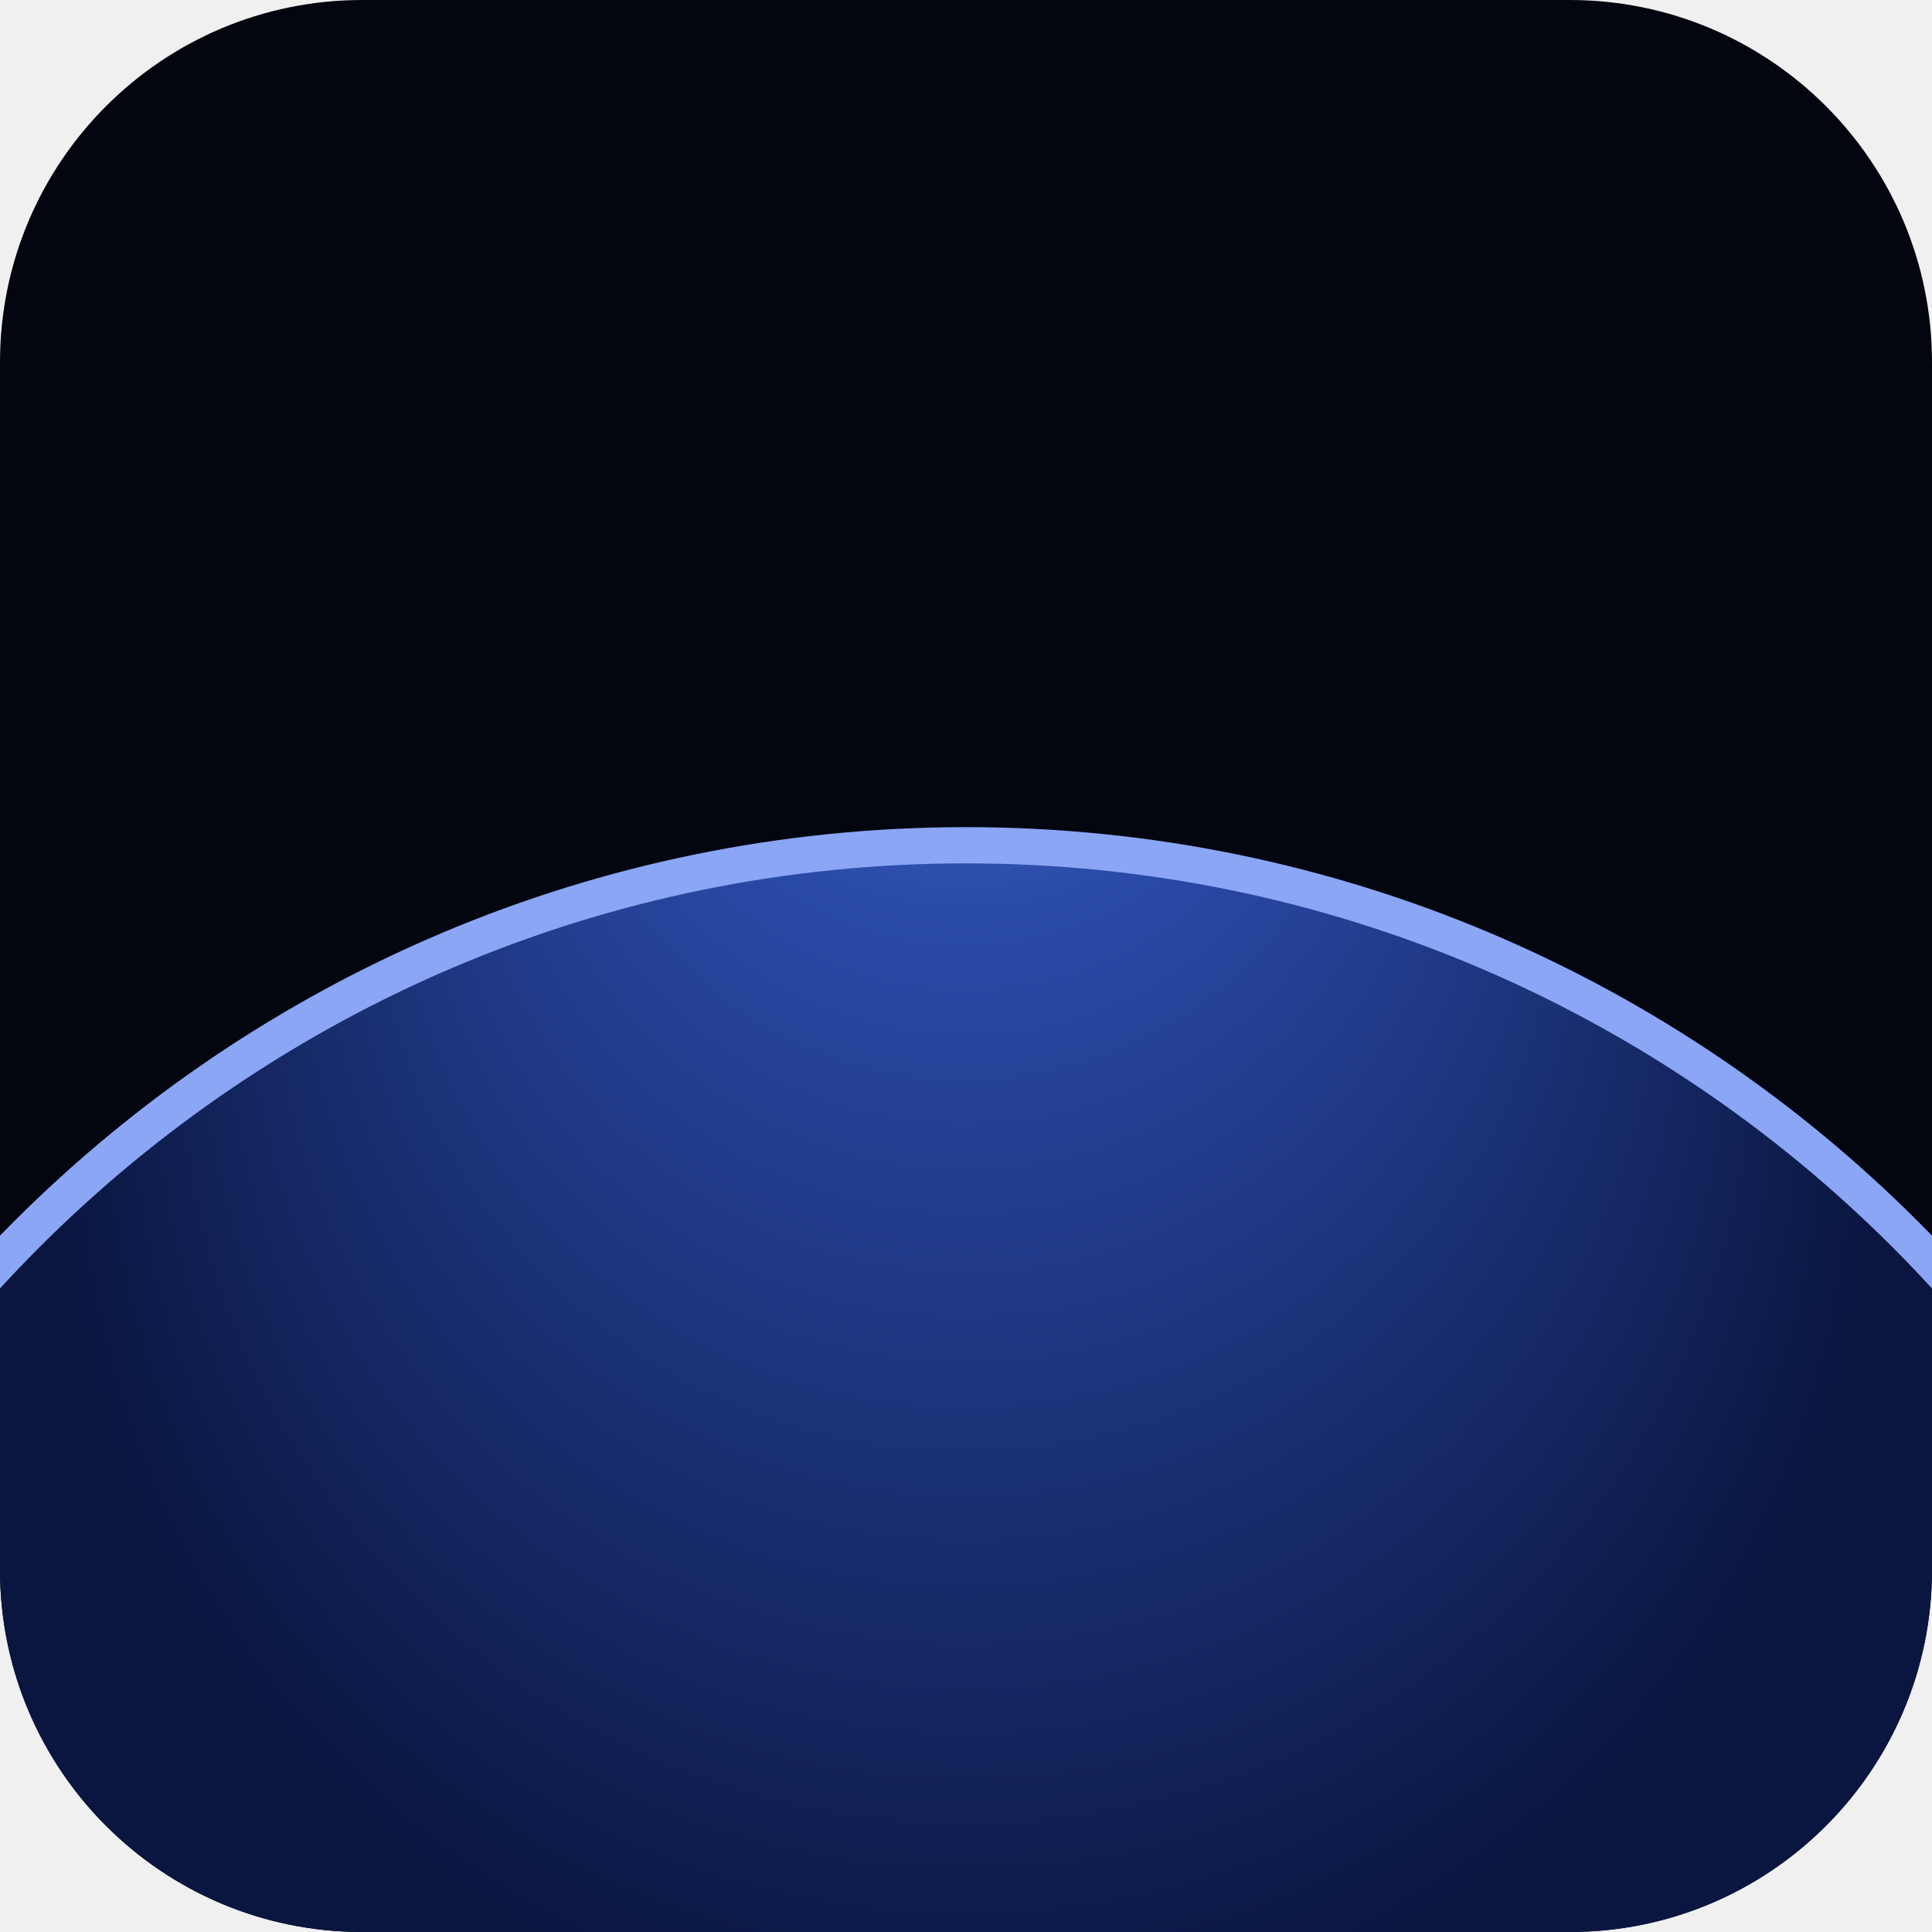
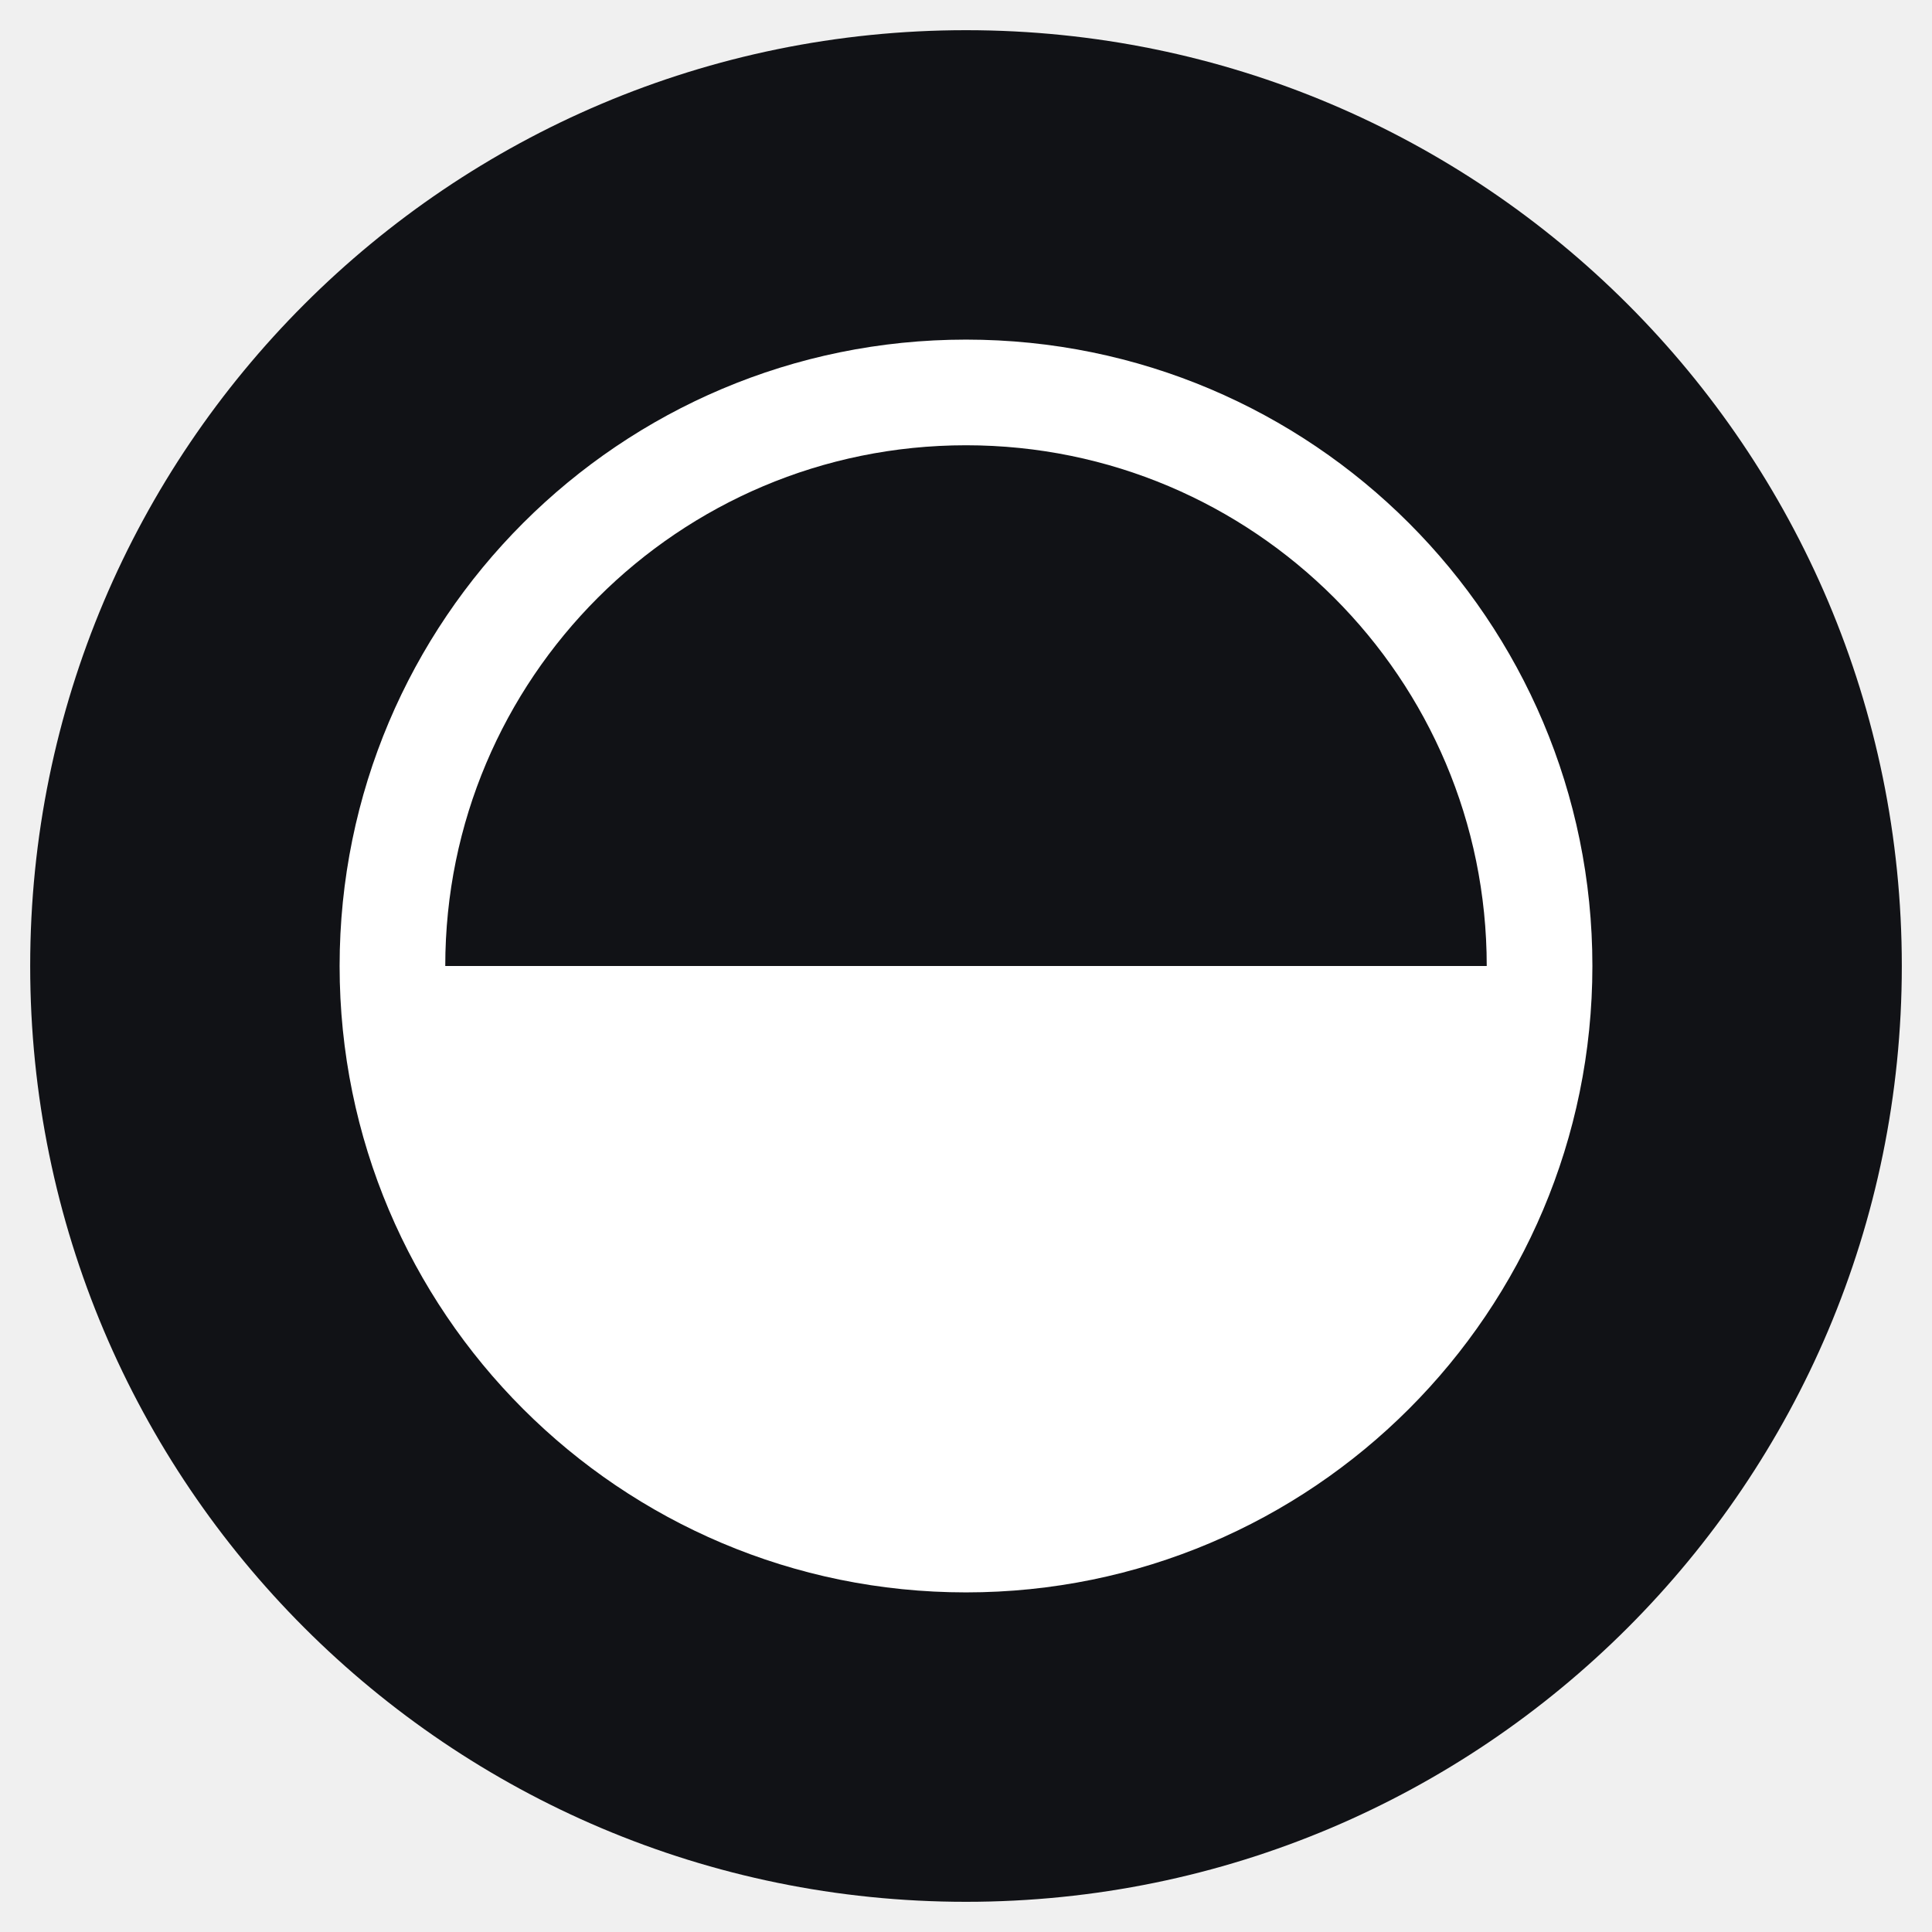
<svg xmlns="http://www.w3.org/2000/svg" viewBox="0 0 64 64">
-   <defs>
-     <radialGradient id="body" cx="32" cy="38" r="30" fx="32" fy="10" gradientUnits="userSpaceOnUse">
-       <stop offset="0" stop-color="#6f8ff0" />
-       <stop offset="0.35" stop-color="#2a4aa8" />
-       <stop offset="1" stop-color="#0a1640" />
-     </radialGradient>
-   </defs>
-   <rect width="64" height="64" rx="12" fill="#03060f" />
-   <clipPath id="tile">
-     <rect width="64" height="64" rx="12" />
-   </clipPath>
-   <g clip-path="url(#tile)">
-     <circle cx="32" cy="72" r="44" fill="url(#body)" stroke="#8aa6f5" stroke-width="1.2" />
-   </g>
+   <circle cx="32" cy="32" r="31" fill="#111216" />
+   <circle cx="32" cy="32" r="19" fill="none" stroke="#ffffff" stroke-width="3.5" />
+   <path d="M 13 32 L 51 32 A 19 19 0 0 1 13 32 Z" fill="#ffffff" />
</svg>
